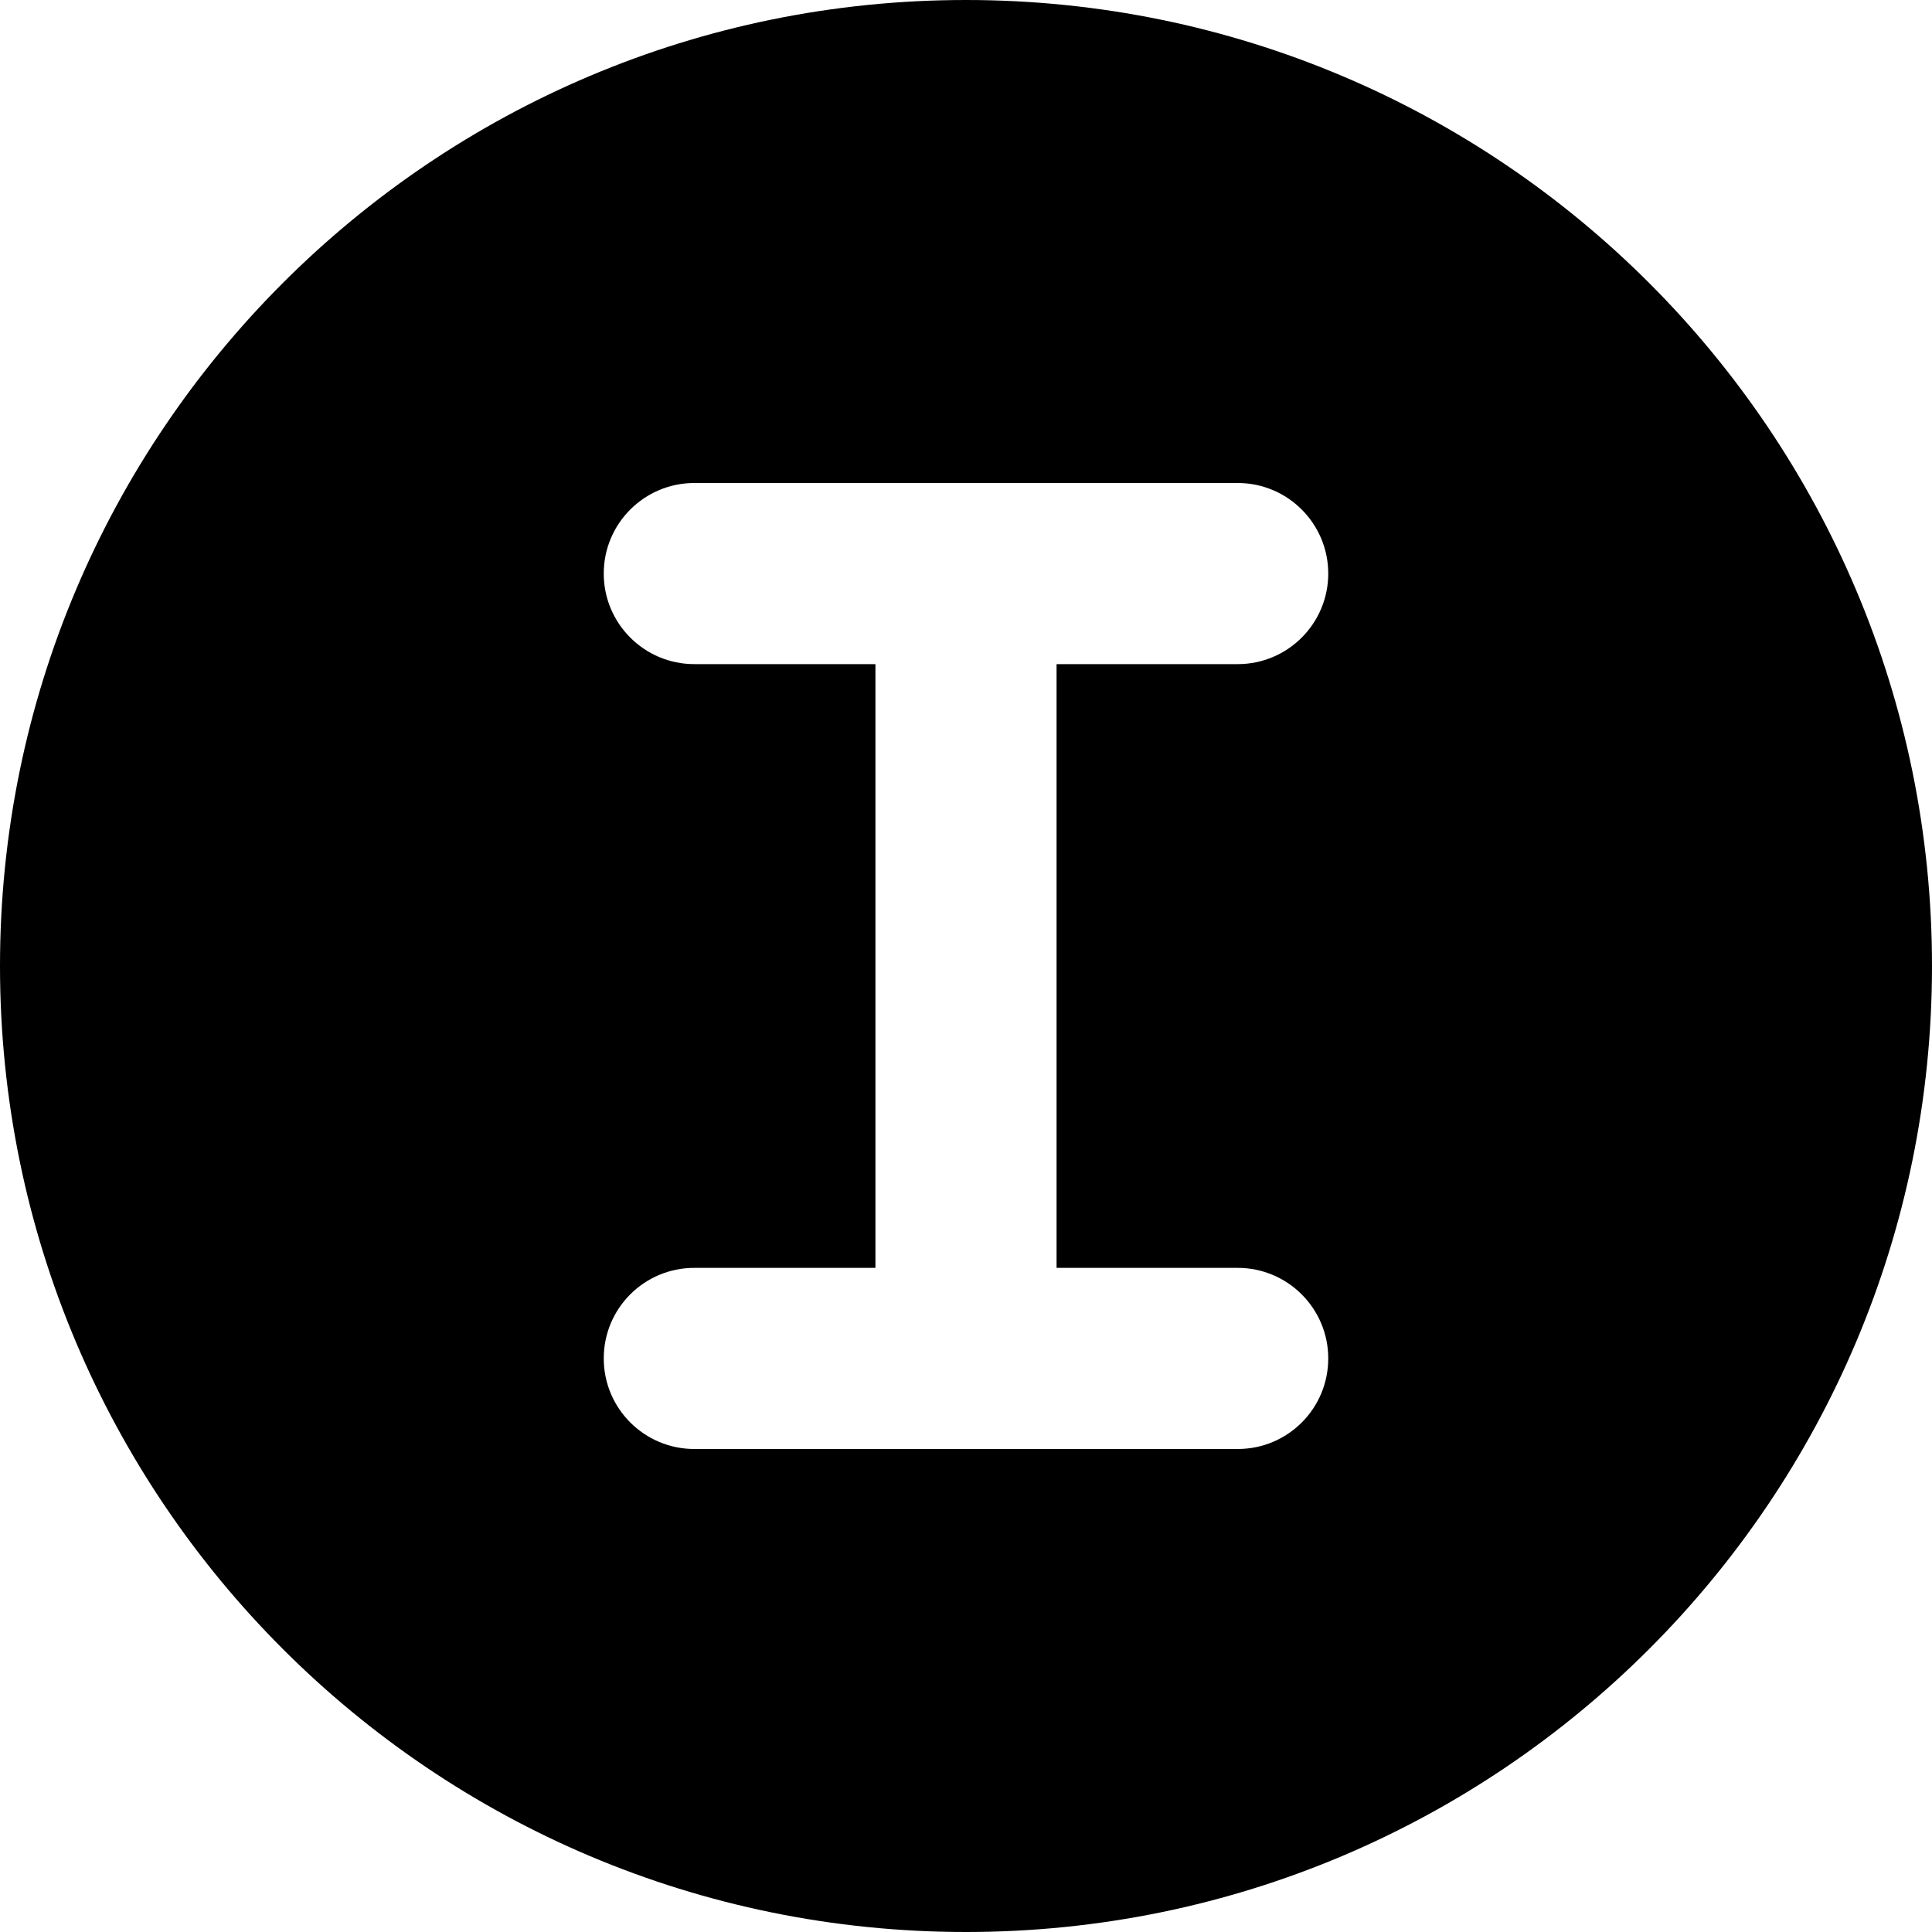
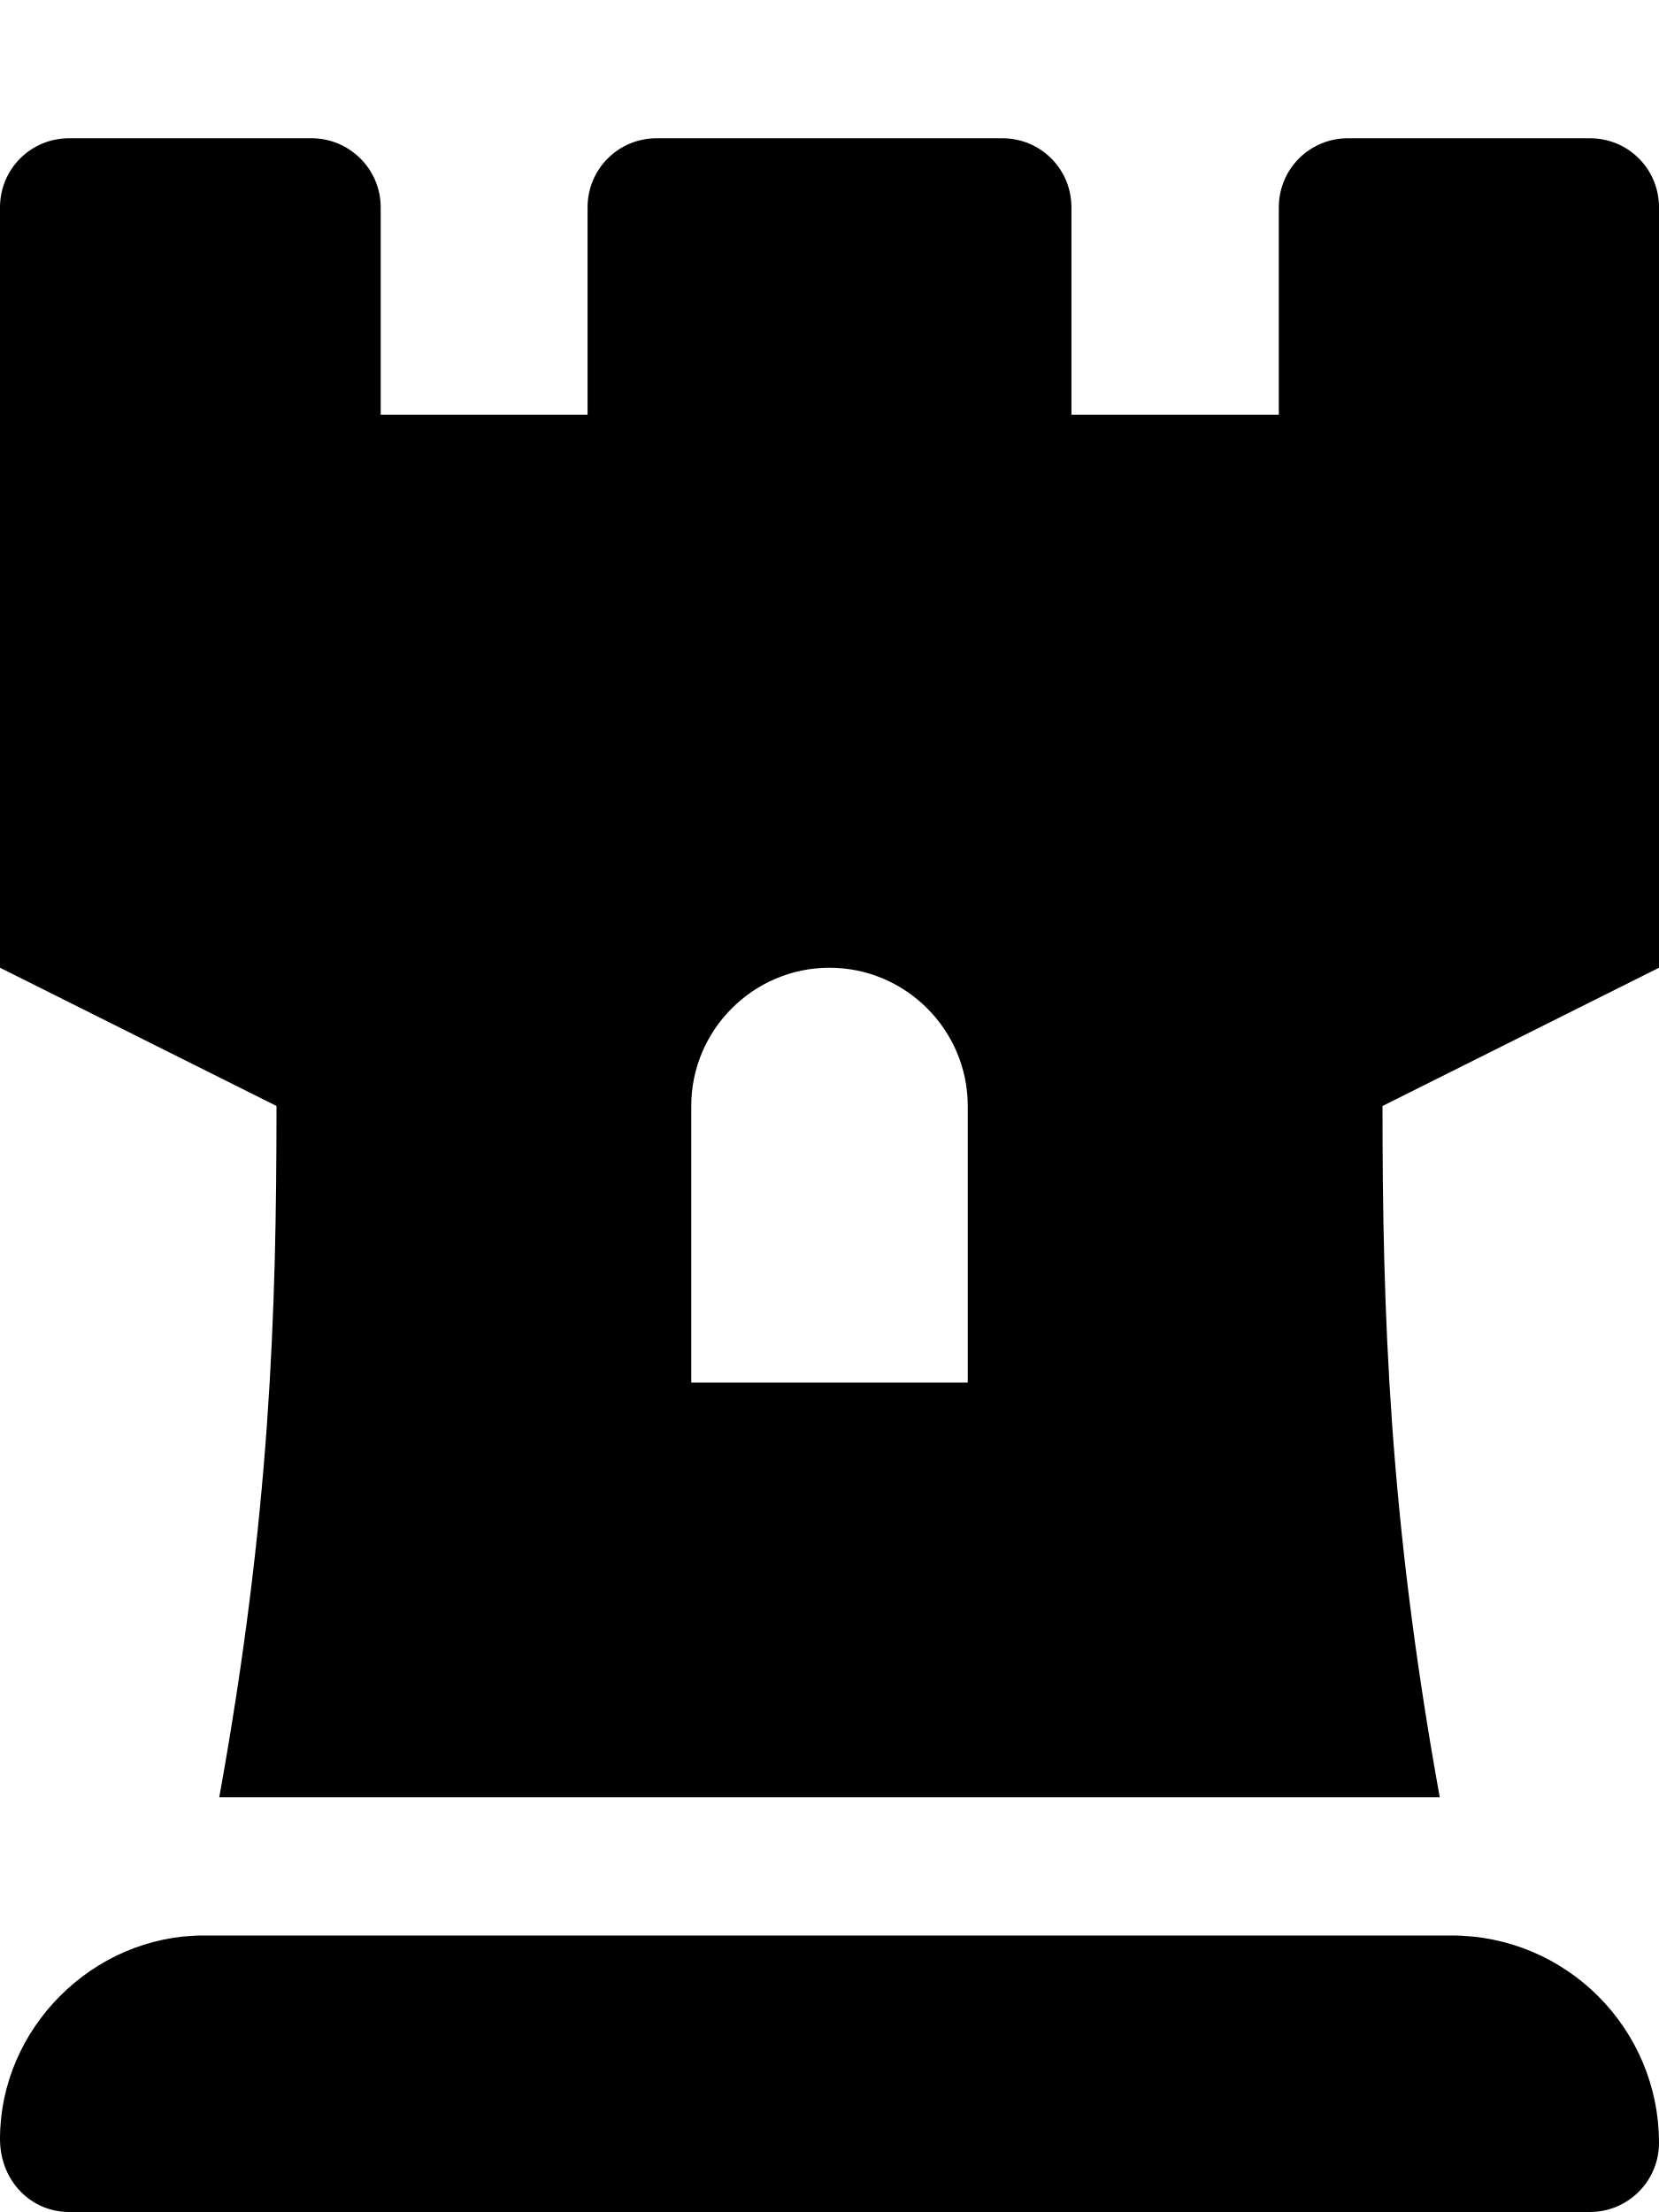
- <svg xmlns="http://www.w3.org/2000/svg" viewBox="0 0 512 512">
-   <path d="M256 0C114.6 0 0 114.6 0 256s114.6 256 256 256s256-114.6 256-256S397.4 0 256 0zM328 336c13.25 0 24 10.75 24 24S341.3 384 328 384h-144C170.8 384 160 373.3 160 360s10.75-24 24-24h48v-160h-48C170.8 176 160 165.3 160 152S170.8 128 184 128h144C341.3 128 352 138.8 352 152S341.3 176 328 176h-48v160H328z" />
+ <svg xmlns="http://www.w3.org/2000/svg" viewBox="0 0 384 512">
+   <path d="M368 32h-56c-8.875 0-16 7.125-16 16V96h-48V48c0-8.875-7.125-16-16-16h-80c-8.875 0-16 7.125-16 16V96H88.12V48c0-8.875-7.25-16-16-16H16C7.125 32 0 39.12 0 48V224l64 32c0 48.38-1.5 95-13.25 160h282.5C321.5 351 320 303.8 320 256l64-32V48C384 39.12 376.9 32 368 32zM224 320H160V256c0-17.62 14.38-32 32-32s32 14.38 32 32V320zM336 448H47.1C21.49 448 0 469.5 0 495.1C0 504.8 7.163 512 16 512h352c8.837 0 16-7.163 16-16C384 469.5 362.5 448 336 448z" />
</svg>
